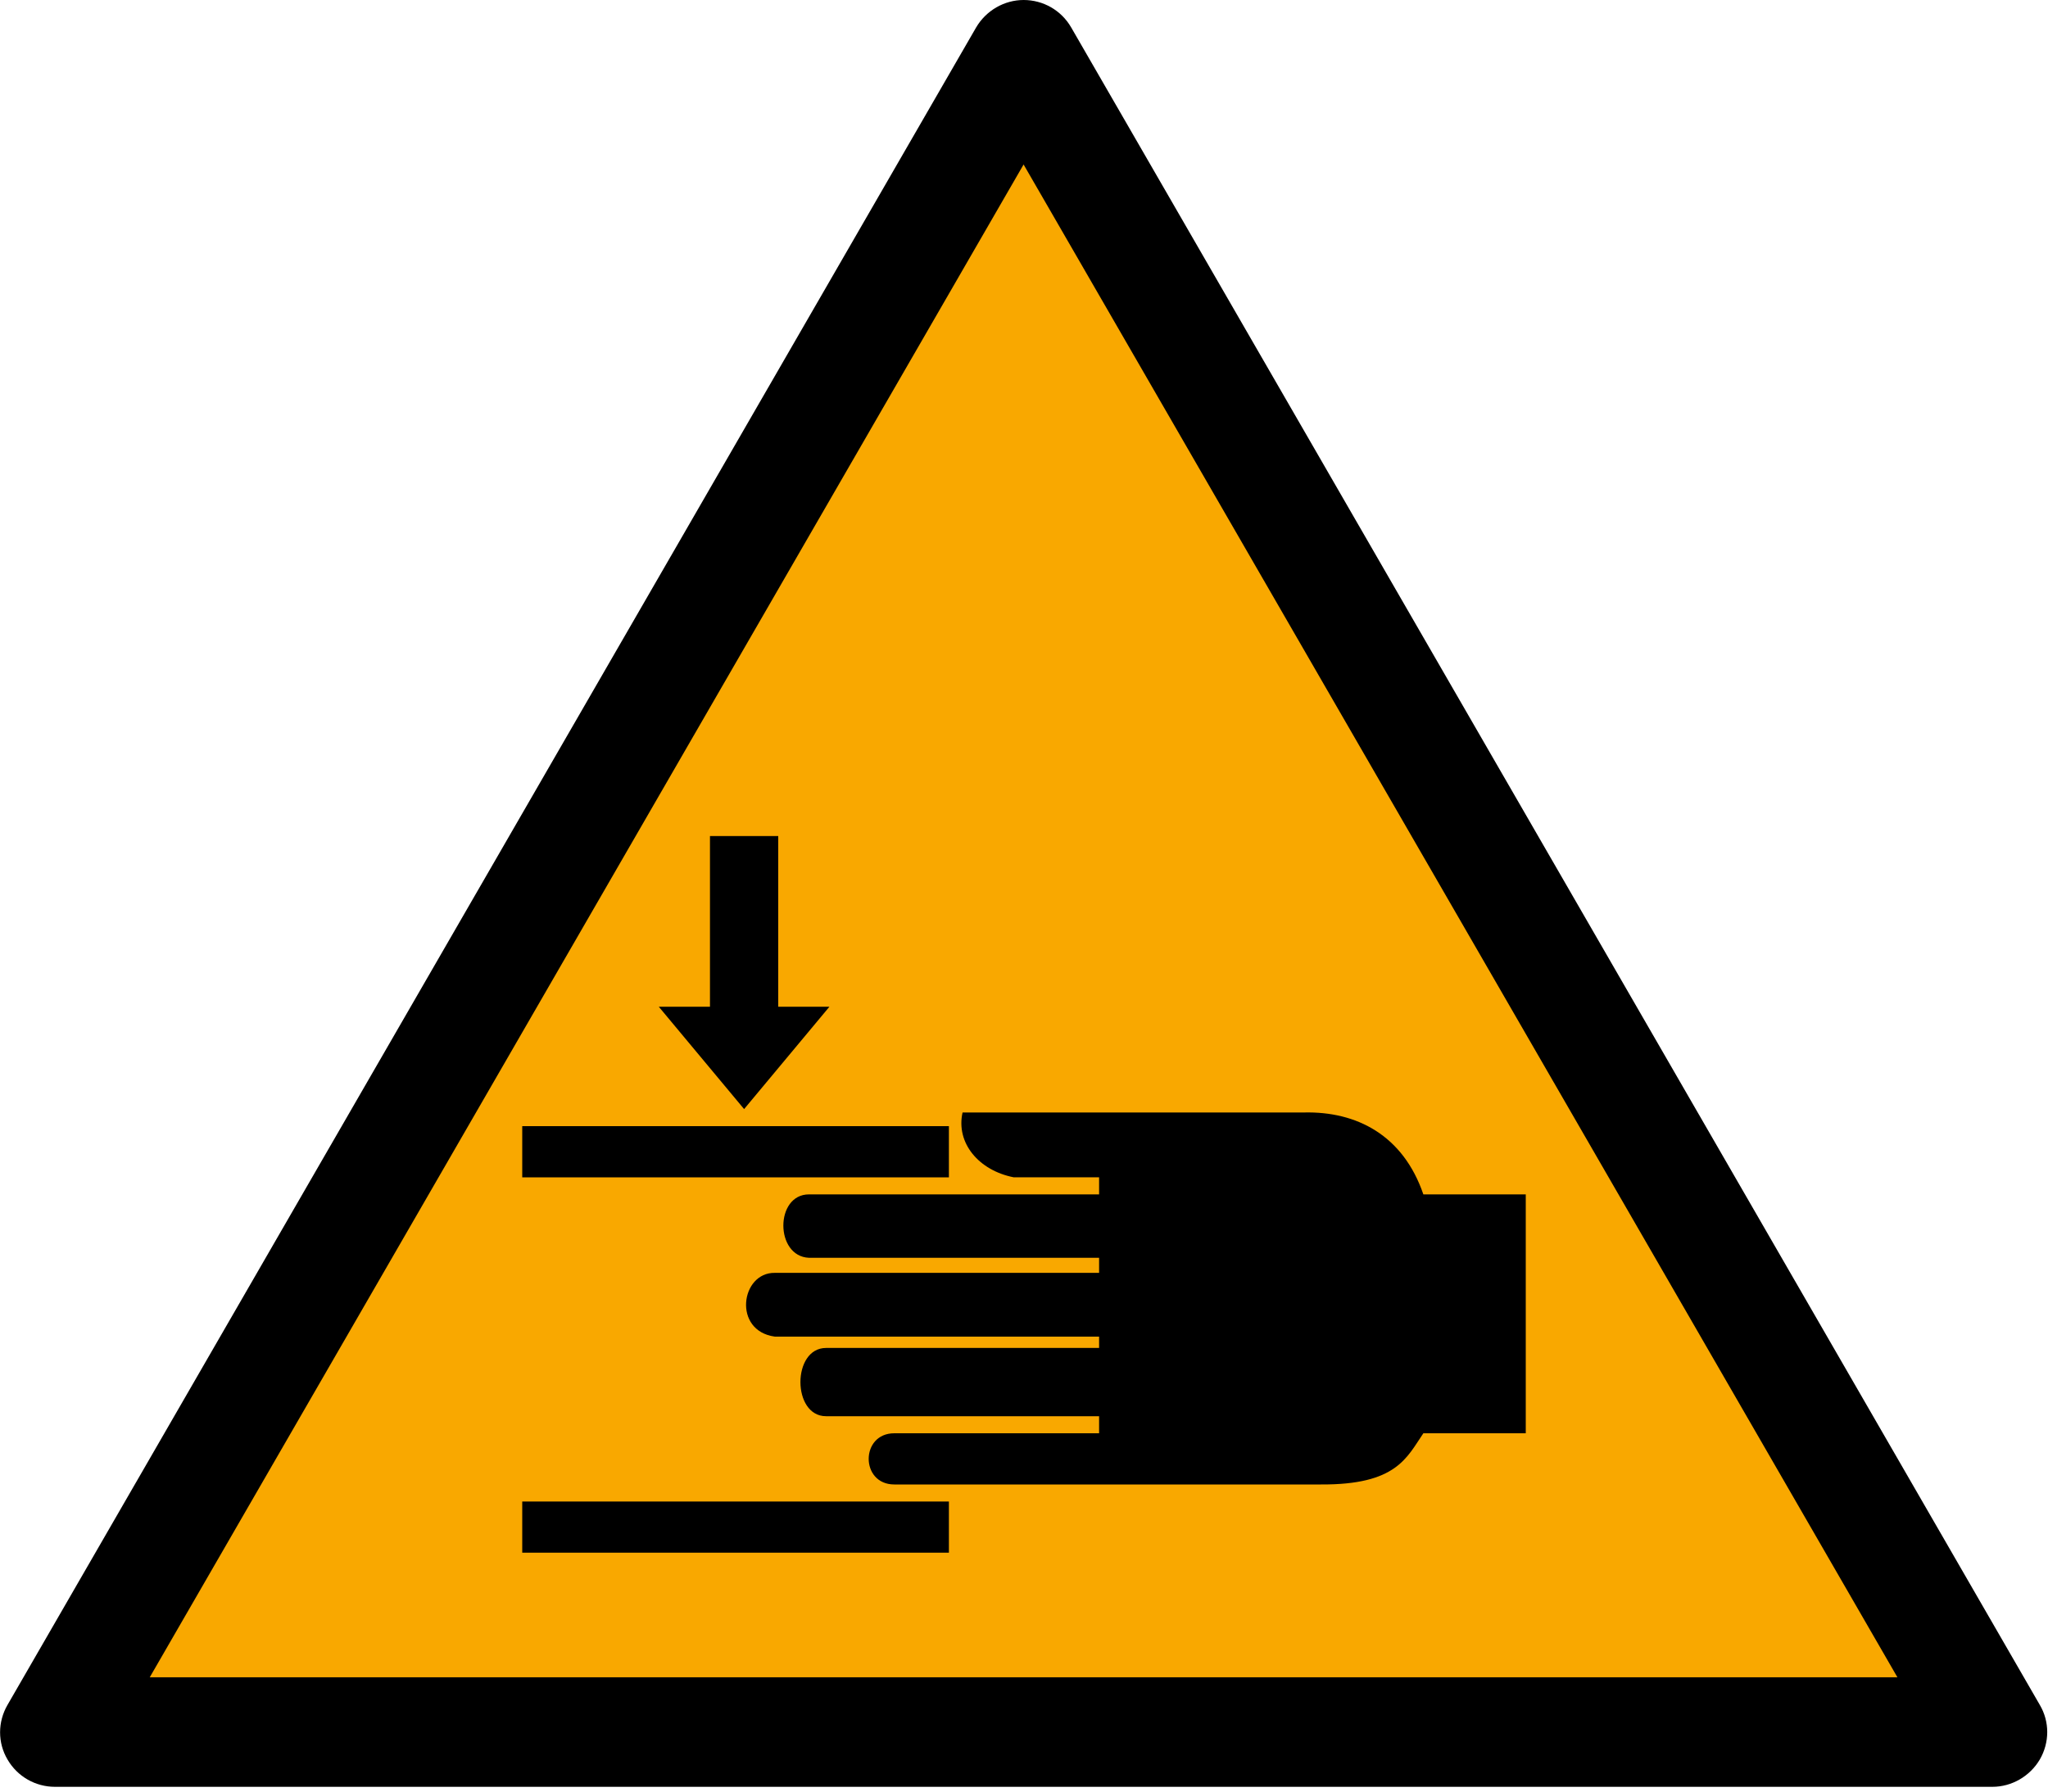
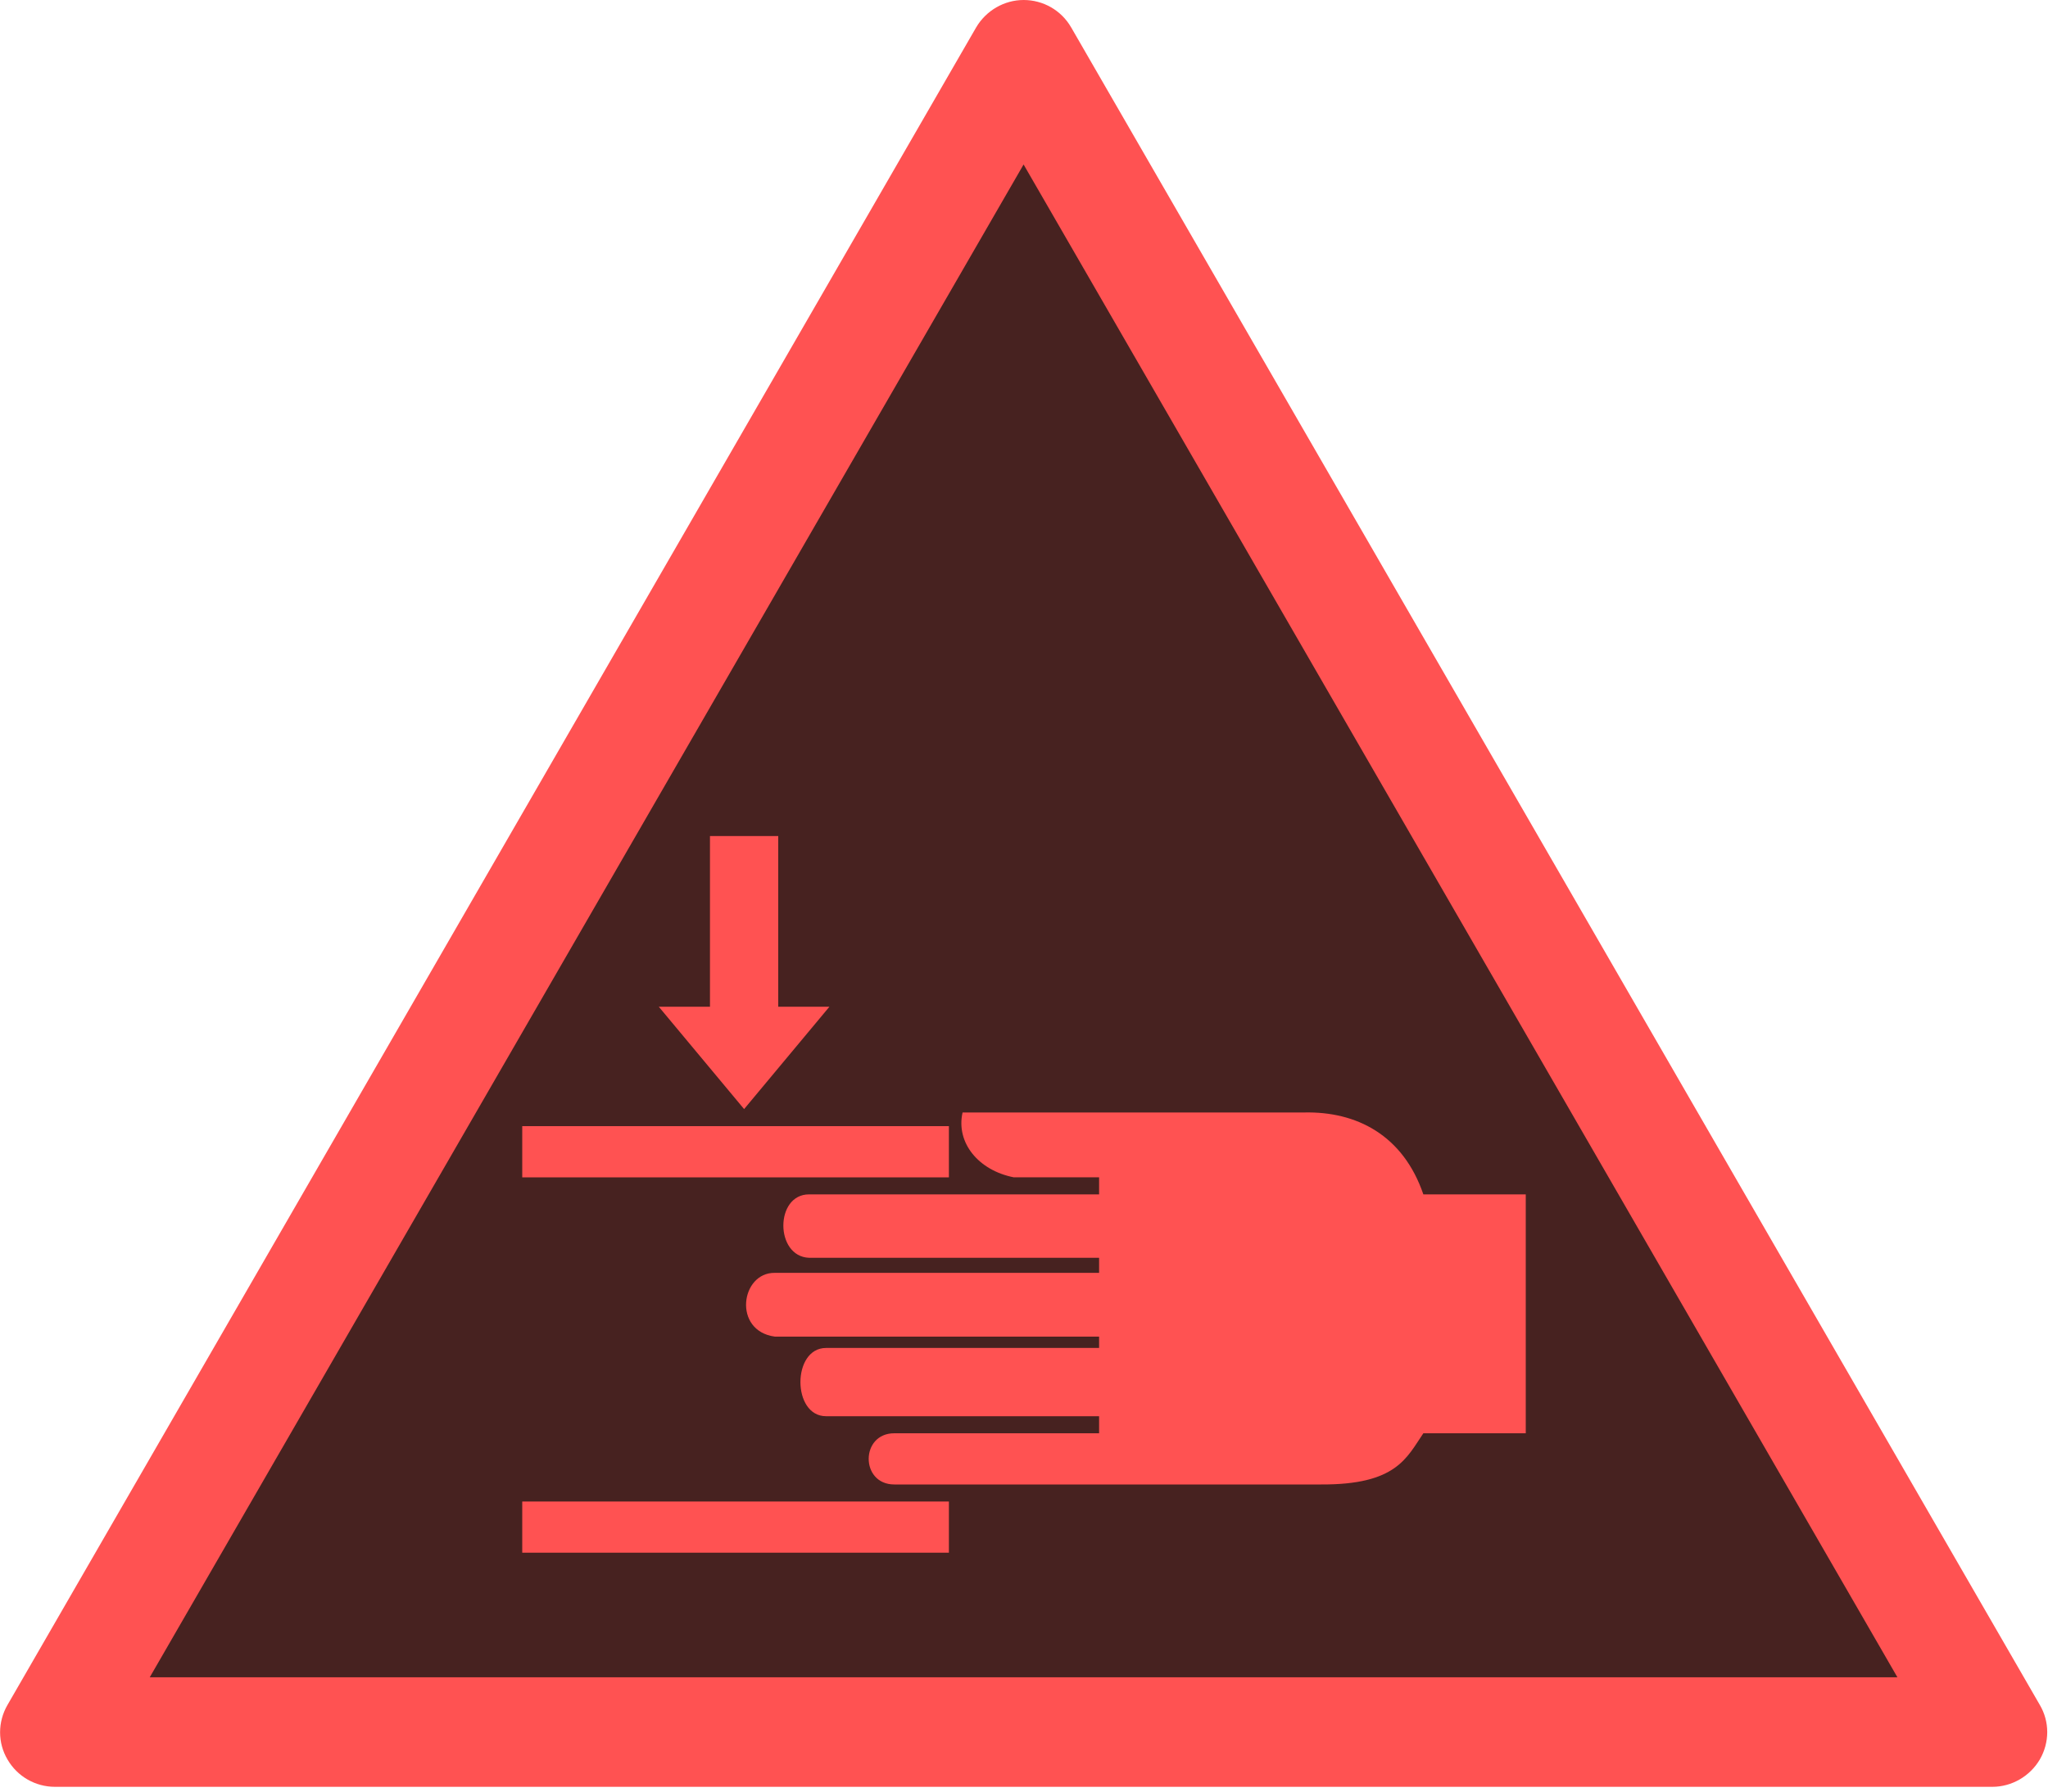
<svg xmlns="http://www.w3.org/2000/svg" width="600" height="525" viewBox="0 0 600 525">
-   <path d="M597.6,499.6,313.8,8c-2.9-5-8.2-8-13.9-8s-11,3.1-13.9,8l-283.8,491.6c-2.9,5-2.9,11.1,0,16,2.9,5,8.2,8,13.9,8h567.6c5.7,0,11-3.1,13.9-8,2.9-5,2.9-11.1,0-16z" fill="#000000" />
-   <polygon points="43.875,491.5,299.88,48.2,555.88,491.5" fill="#f9a800" />
-   <path d="m447,350,0,70-30,0c-4.886,7.164-7.877,15.129-30,15h-125c-10,0-10-15,0-15h60v-5h-80c-10,0-10-20,0-20h80v-3.325h-95c-12.41-1.68-10-18.84,0-18.68h95v-4.418h-85c-10-0.42-10-18.58,0-18.58h85v-5h-25c-10.336-2.036-16.988-10.118-15-19h100c15.458-0.374,29.078,6.665,35,24zm-294,90,125,0,0,15-125,0zm0-110,125,0,0,15-125,0zm55-85,20,0,0,50,15,0-25,30-25-30,15,0z" fill="#000000" />
+   <path d="M597.6,499.6,313.8,8c-2.9-5-8.2-8-13.9-8s-11,3.1-13.9,8l-283.8,491.6c-2.9,5-2.9,11.1,0,16,2.9,5,8.2,8,13.9,8h567.6c5.7,0,11-3.1,13.9-8,2.9-5,2.9-11.1,0-16z" fill="#FF5252" />
+   <polygon points="43.875,491.5,299.88,48.2,555.88,491.5" fill="#472220" />
+   <path d="m447,350,0,70-30,0c-4.886,7.164-7.877,15.129-30,15h-125c-10,0-10-15,0-15h60v-5h-80c-10,0-10-20,0-20h80v-3.325h-95c-12.41-1.68-10-18.84,0-18.68h95v-4.418h-85c-10-0.42-10-18.58,0-18.58h85v-5h-25c-10.336-2.036-16.988-10.118-15-19h100c15.458-0.374,29.078,6.665,35,24zm-294,90,125,0,0,15-125,0zm0-110,125,0,0,15-125,0zm55-85,20,0,0,50,15,0-25,30-25-30,15,0z" fill="#FF5252" />
</svg>
